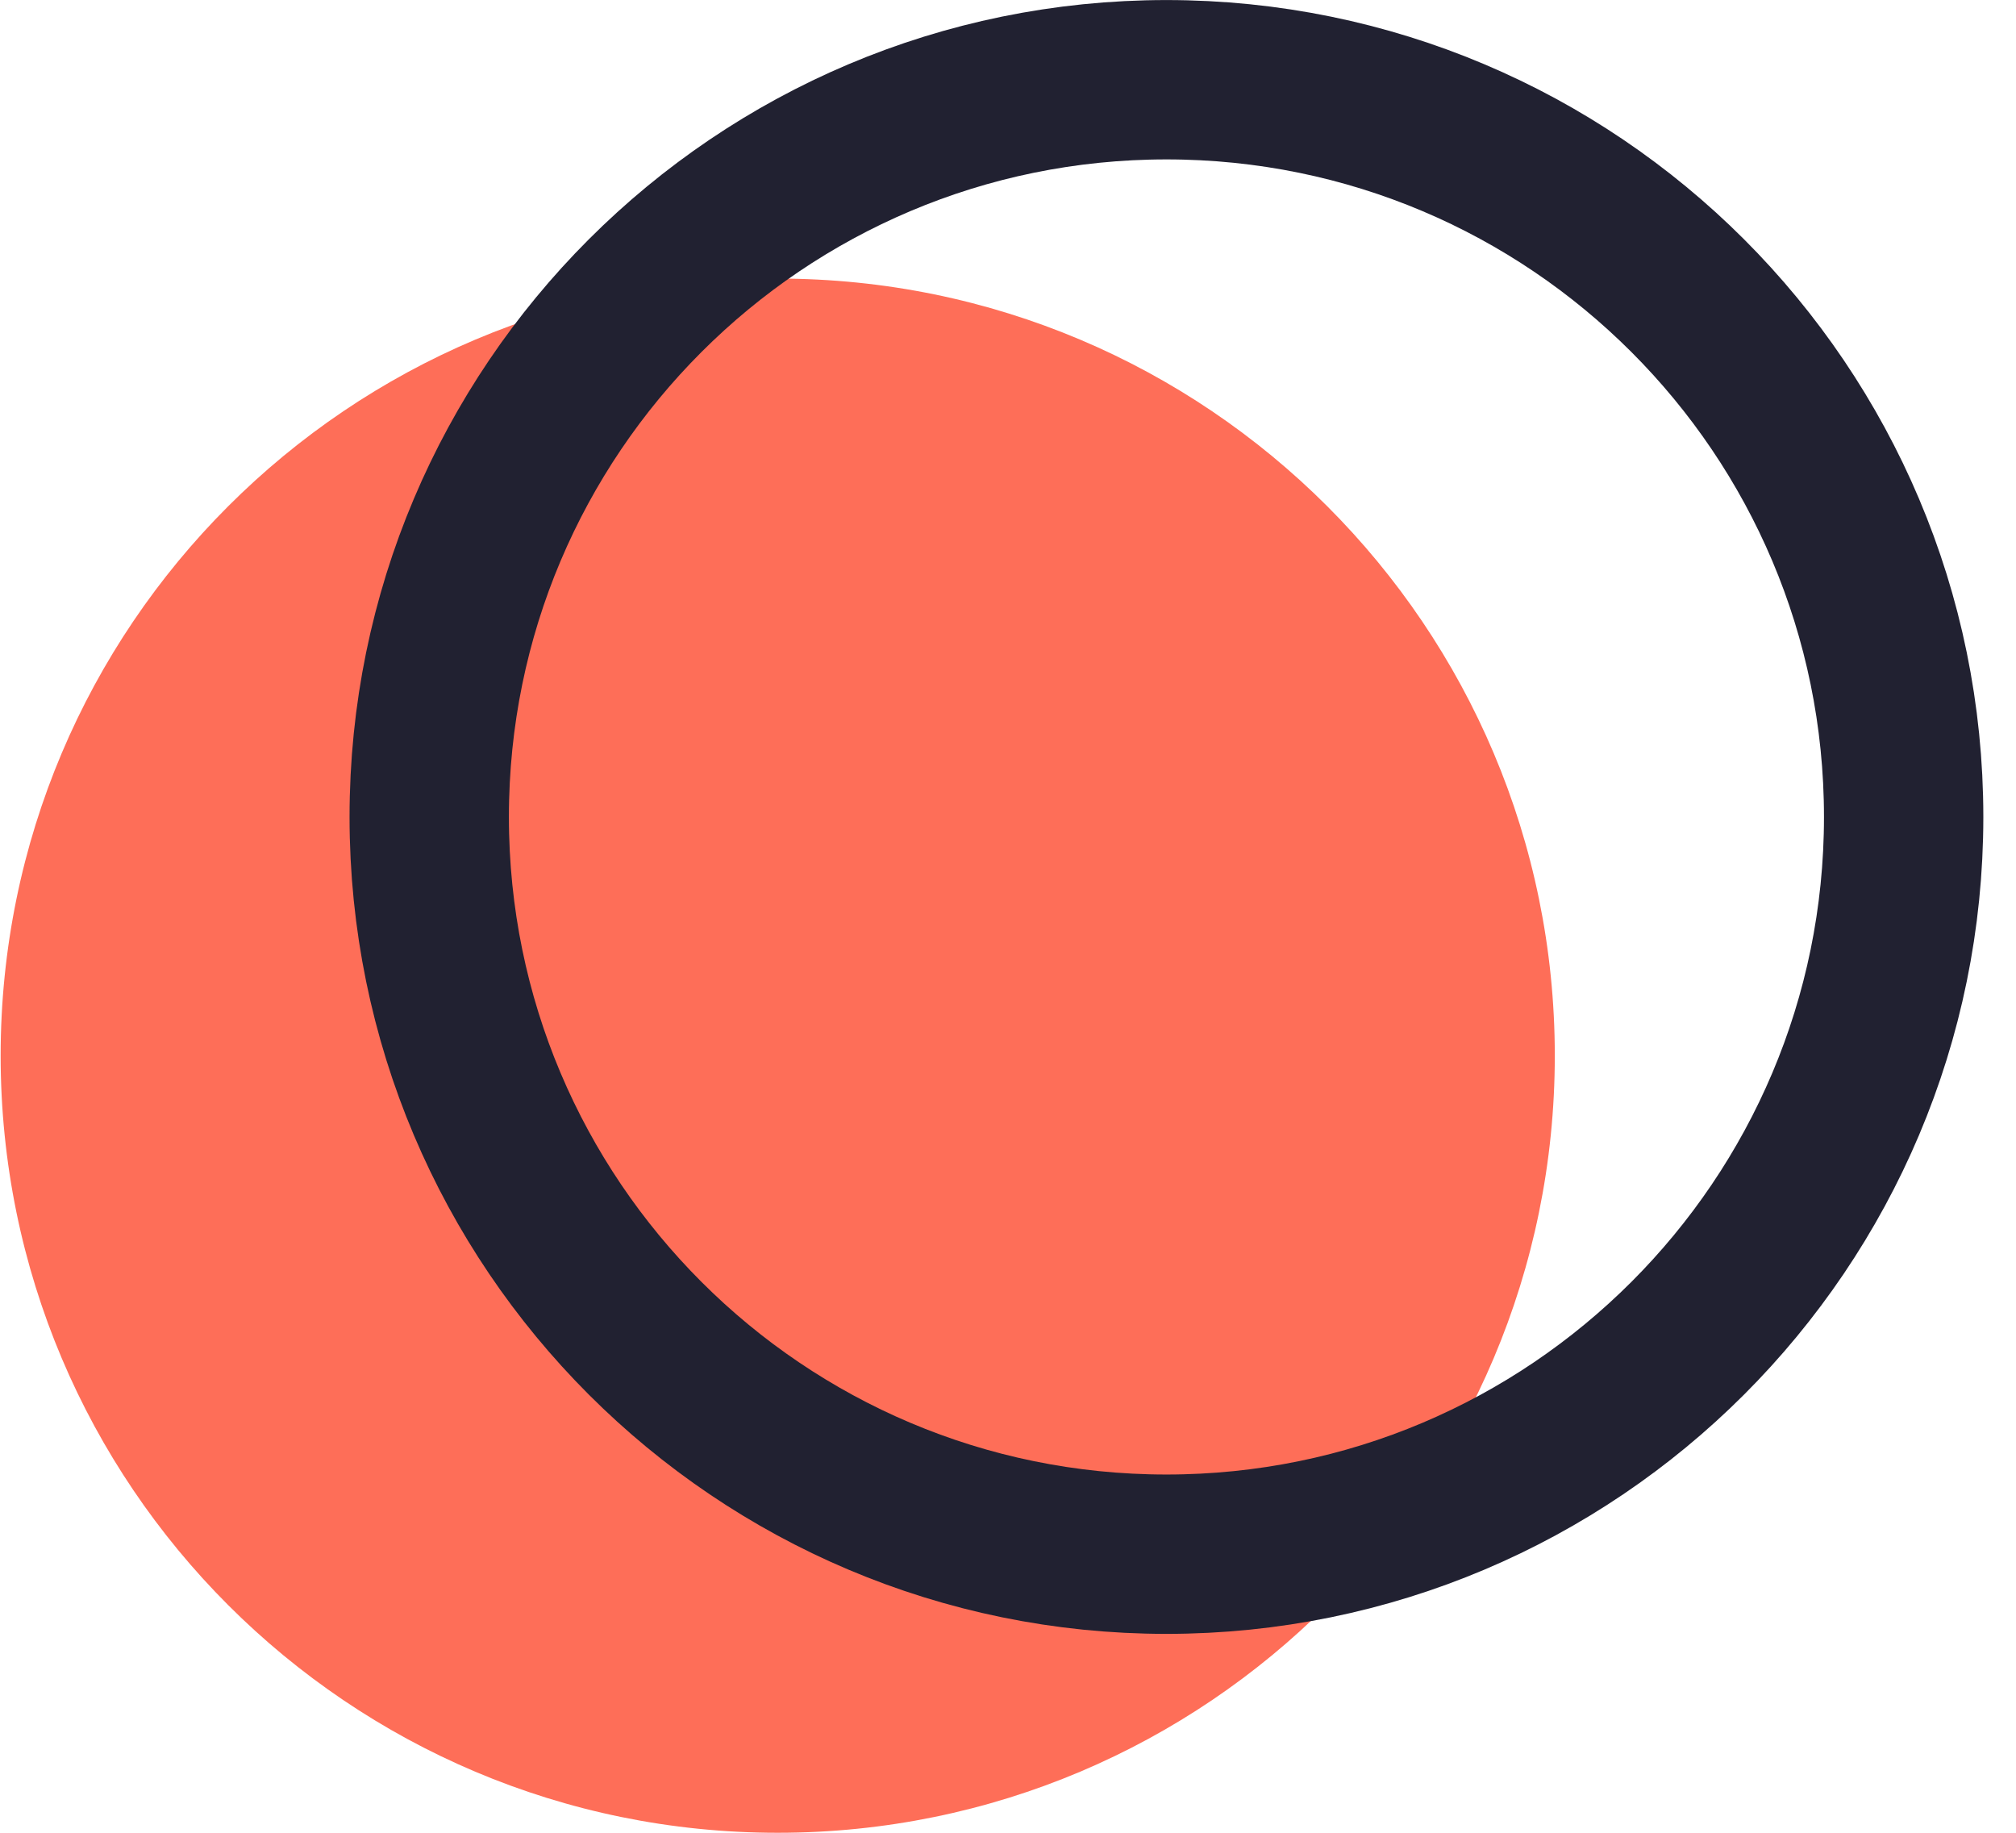
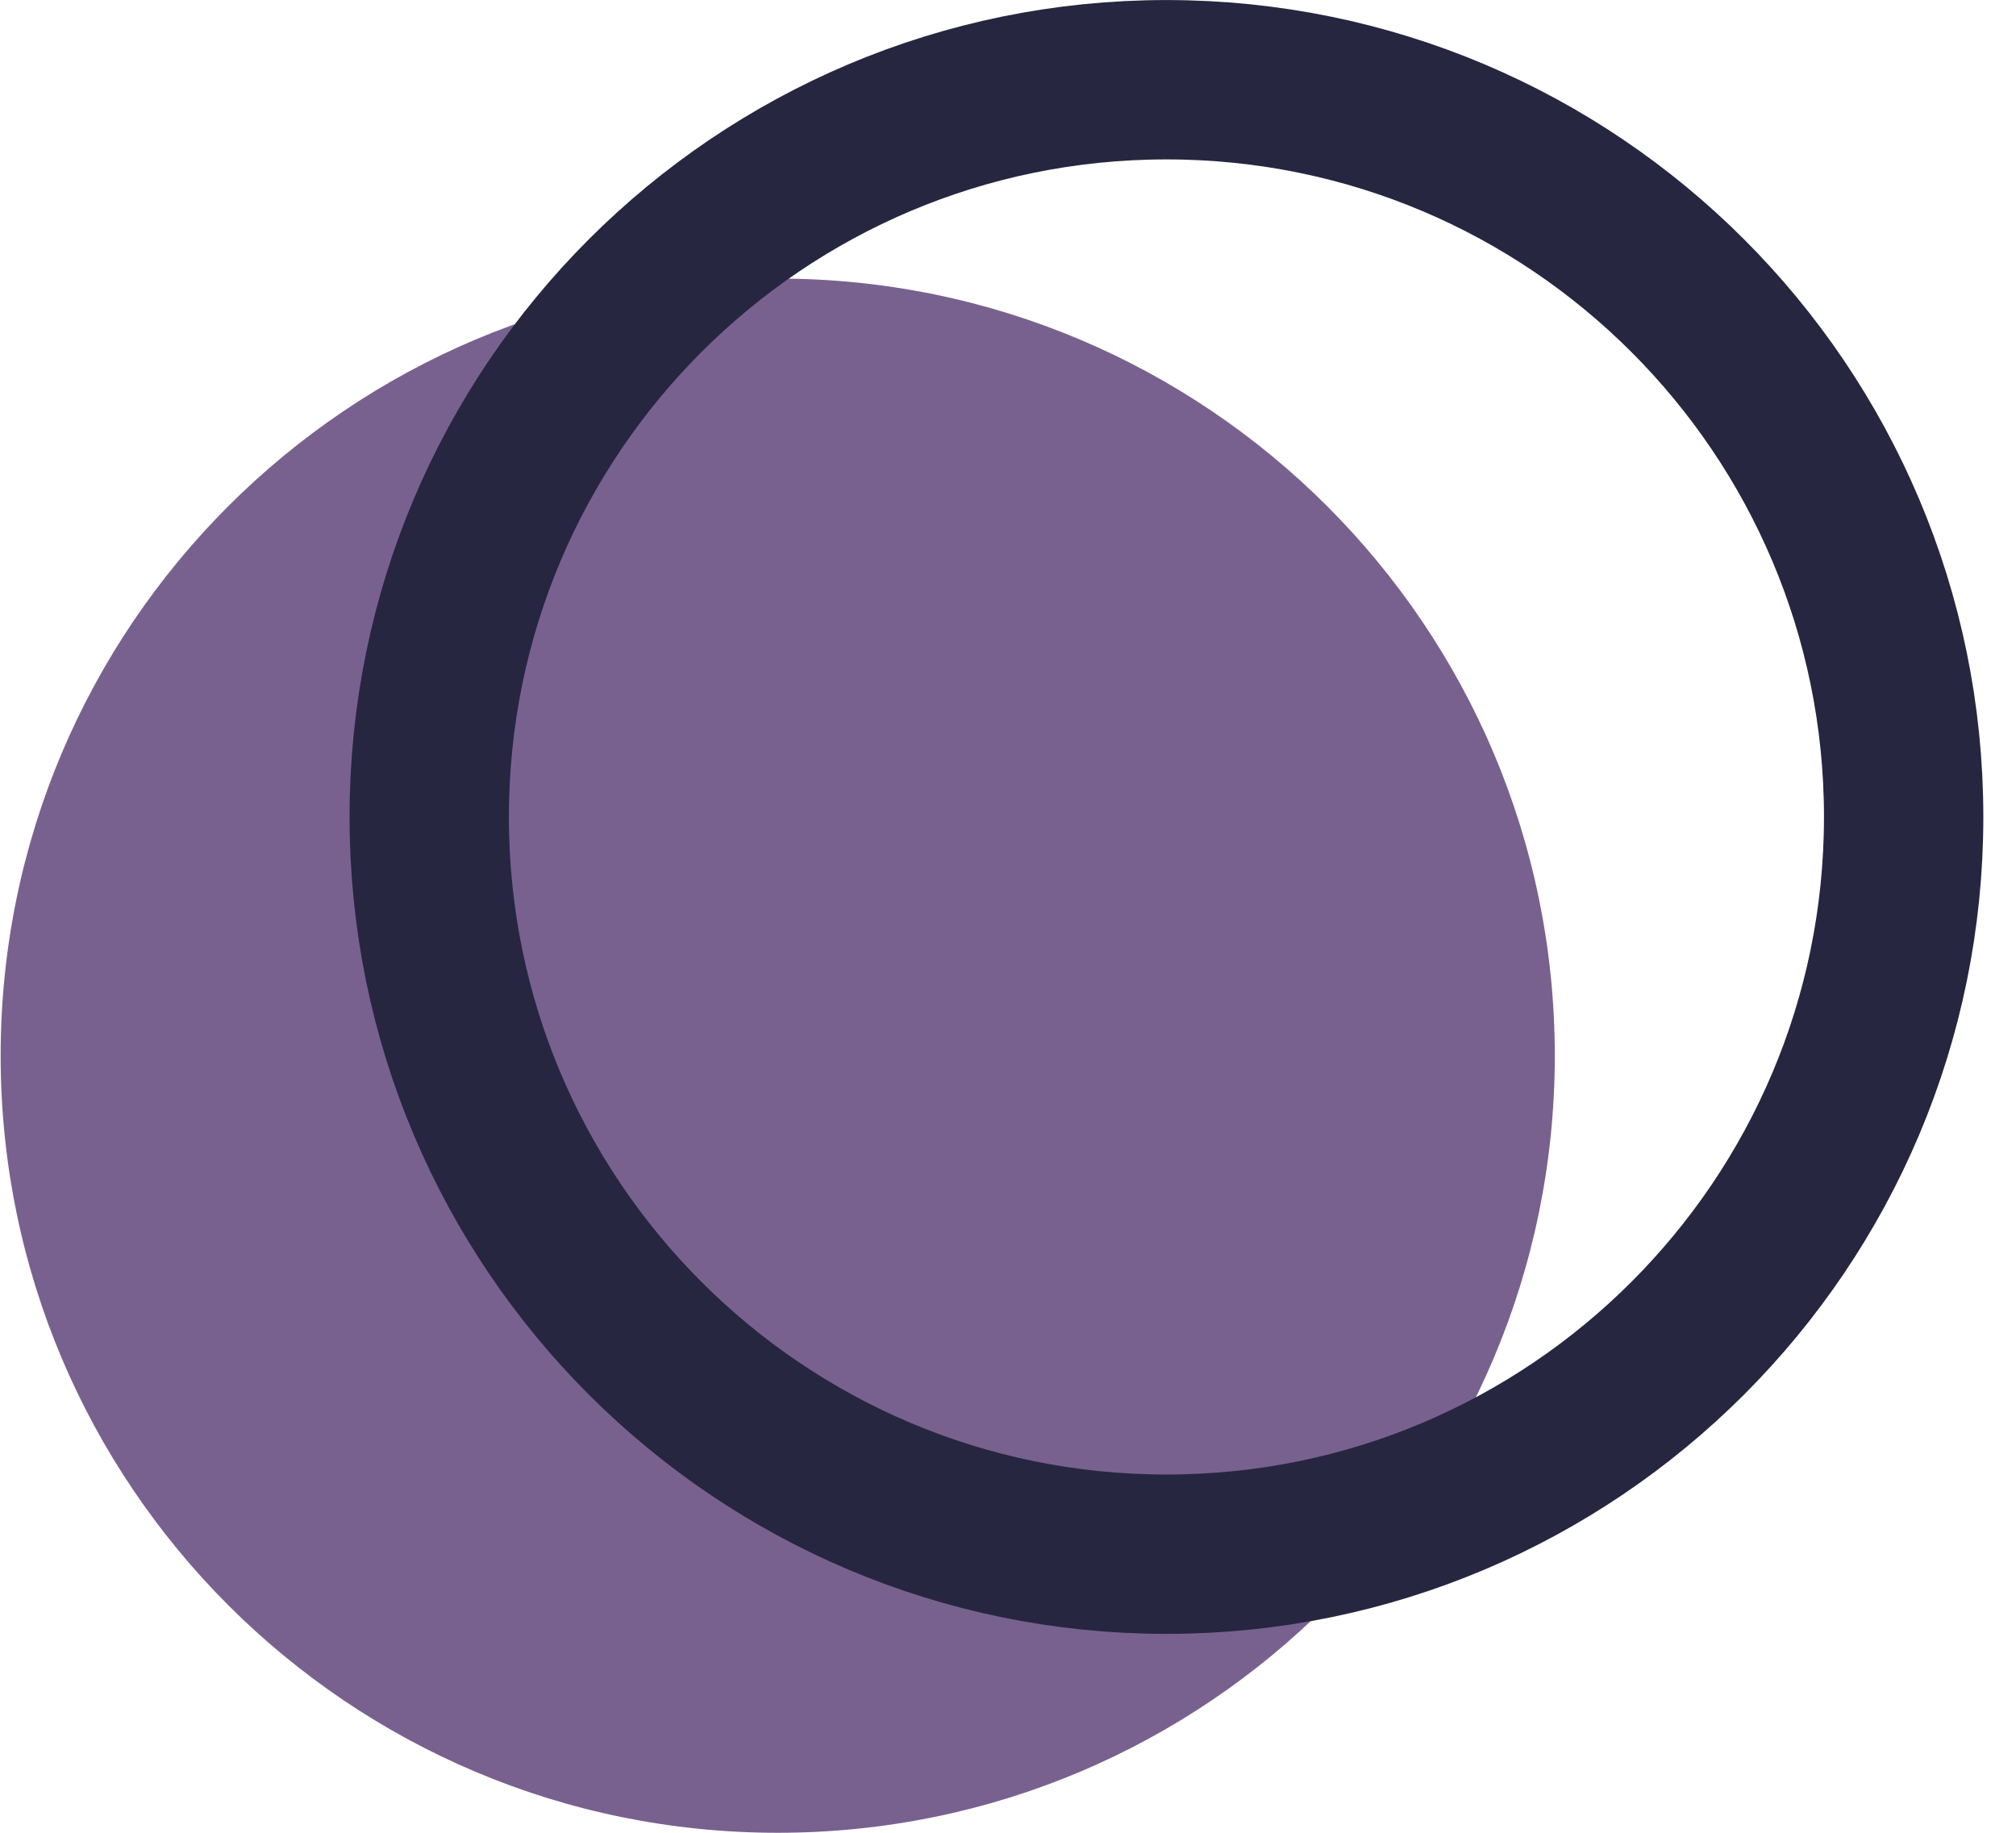
<svg xmlns="http://www.w3.org/2000/svg" width="22" height="20" viewBox="0 0 22 20" fill="none">
-   <ellipse cx="8.487" cy="11.52" rx="8.48" ry="8.48" fill="#FE6E58" />
-   <path d="M20.774 8.915C20.774 13.358 17.172 16.96 12.729 16.96C8.286 16.96 4.684 13.358 4.684 8.915C4.684 4.472 8.286 0.87 12.729 0.87C17.172 0.87 20.774 4.472 20.774 8.915Z" stroke="#212131" stroke-width="1.739" />
+   <ellipse cx="8.487" cy="11.52" rx="8.48" ry="8.48" fill="hsl(271, 19%, 47%)" />
+   <path d="M20.774 8.915C20.774 13.358 17.172 16.96 12.729 16.96C8.286 16.96 4.684 13.358 4.684 8.915C4.684 4.472 8.286 0.87 12.729 0.87C17.172 0.87 20.774 4.472 20.774 8.915Z" stroke="hsl(240, 25%, 20%)" stroke-width="1.739" />
</svg>
